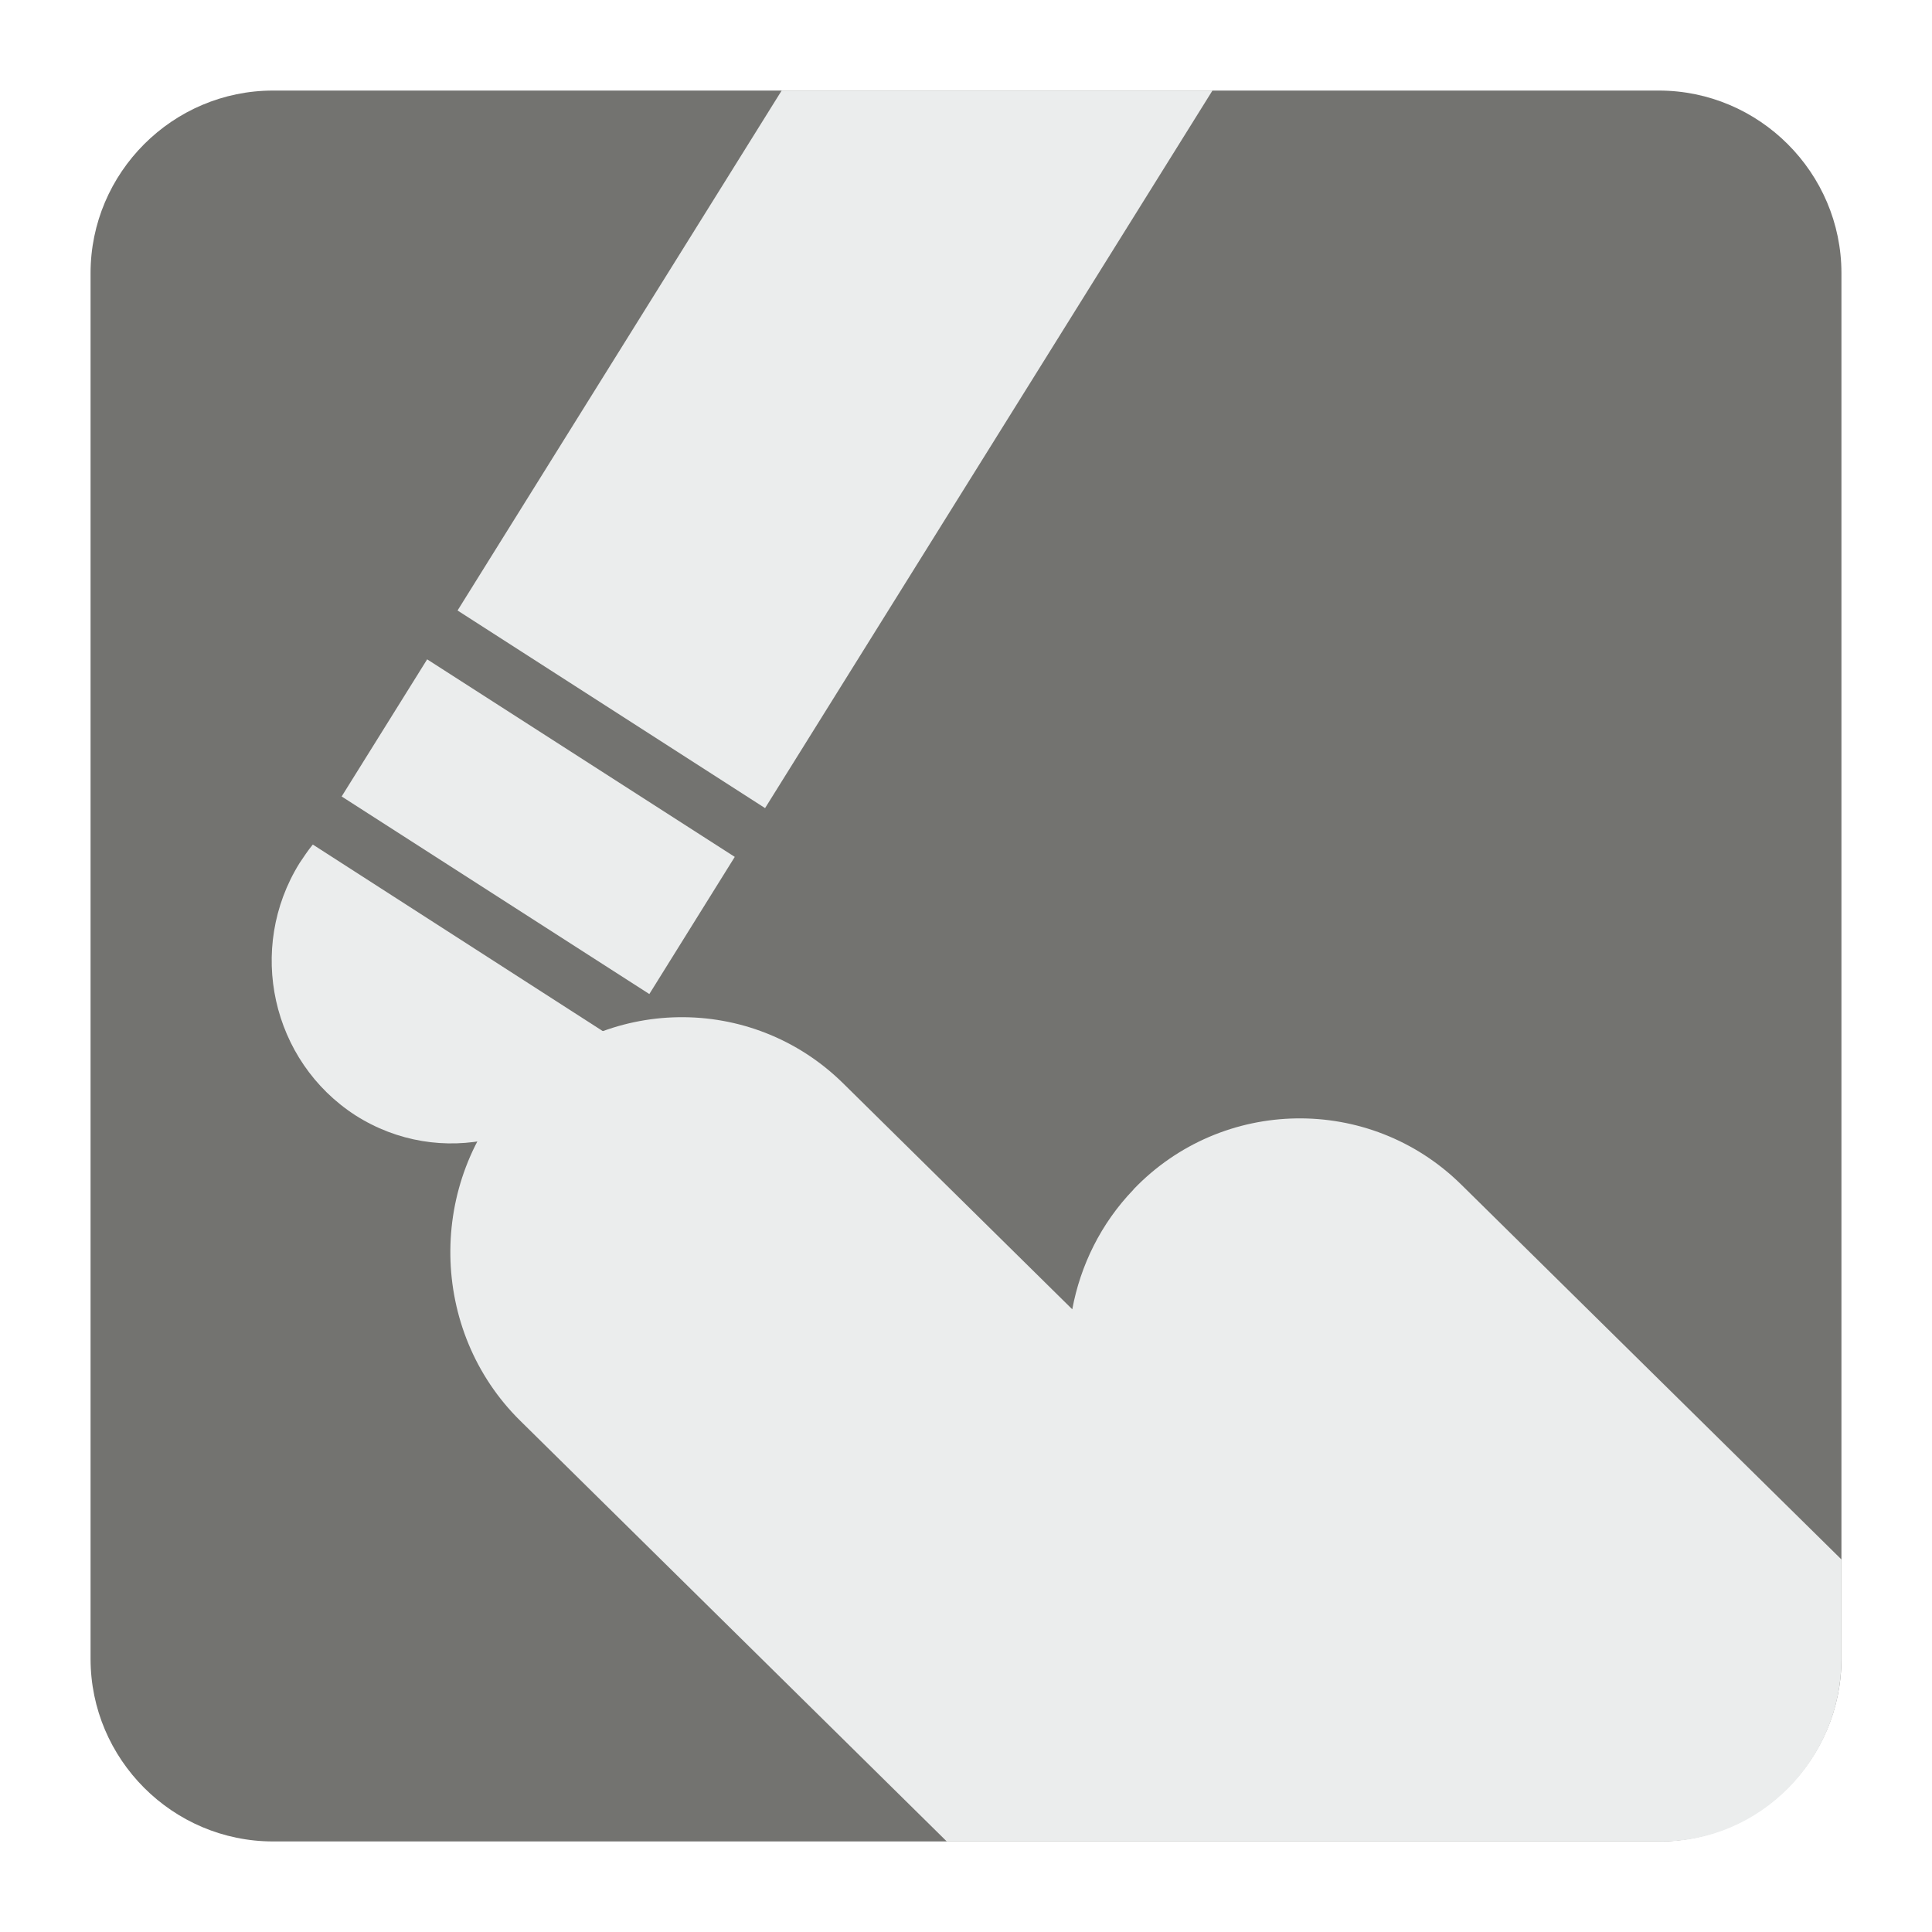
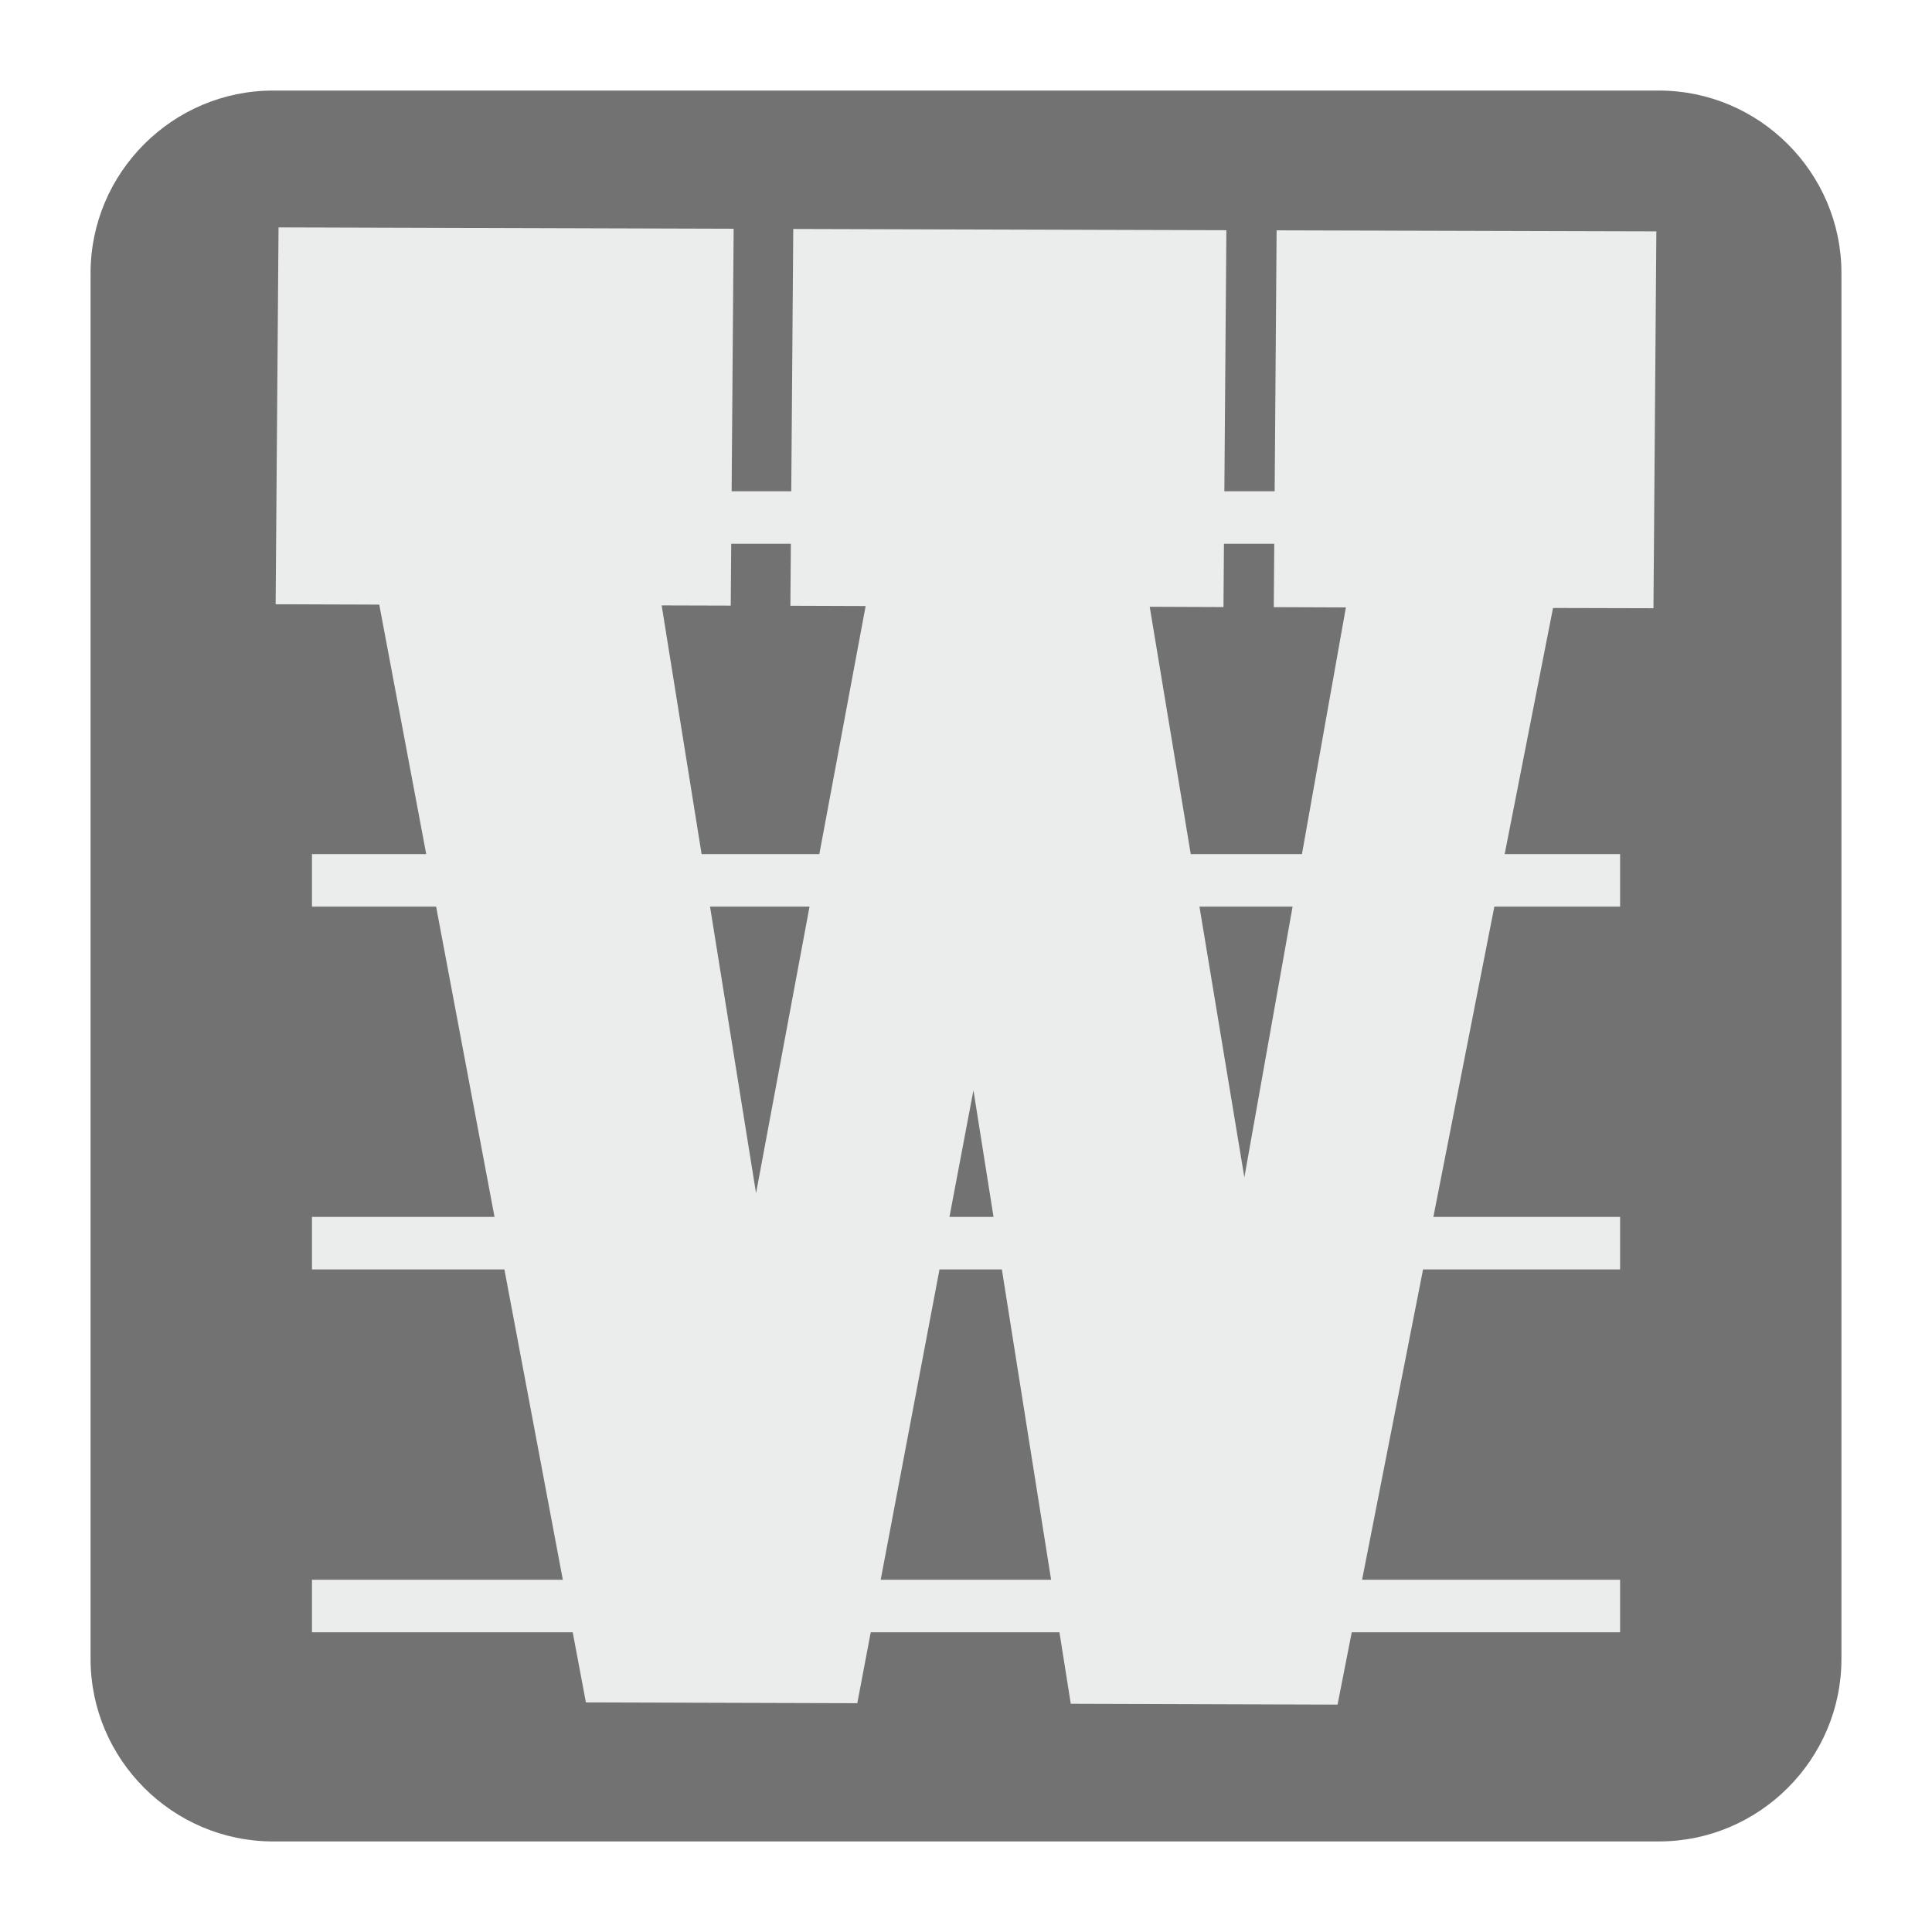
<svg xmlns="http://www.w3.org/2000/svg" version="1.1" x="0px" y="0px" width="128" height="128" viewBox="0, 0, 128, 128">
  <g id="Background">
    <rect x="0" y="0" width="128" height="128" fill="#000000" fill-opacity="0" />
  </g>
  <g id="Background">
-     <path d="M18.092,6 L109.903,6 C116.552,6 122,11.441 122,18.096 L122,109.902 C122,116.559 116.552,122 109.903,122 L18.092,122 C11.436,122 6,116.559 6,109.902 L6,18.096 C6,11.441 11.436,6 18.092,6" fill="#737370" />
-     <path d="M34.155,72.093 L34.168,72.093 C40.04,65.96 49.809,65.796 55.871,71.784 L71.041,86.745 C71.578,83.846 72.934,81.057 75.096,78.813 L75.096,78.801 C80.974,72.664 90.737,72.503 96.805,78.476 L122,103.318 L122,109.902 C122,116.559 116.635,122 110.083,122 L62.726,122 L34.472,94.133 C28.417,88.172 28.275,78.256 34.155,72.093" fill="#EBEDED" />
-     <path d="M40.706,68.809 C40.498,69.244 40.254,69.701 39.986,70.123 C36.468,75.777 29.106,77.438 23.545,73.892 C17.99,70.297 16.328,62.848 19.846,57.182 C20.119,56.772 20.406,56.341 20.724,55.953 z" fill="#EBEDED" />
-     <path d="M22.635,52.768 L43.02,65.858 L48.68,56.771 L28.3,43.683 z" fill="#EBEDED" />
-     <path d="M80.328,6 L50.688,53.539 L30.314,40.447 L51.787,6 z" fill="#EBEDED" />
+     <path d="M18.093,6 L109.907,6 C116.561,6 122,11.439 122,18.093 L122,109.907 C122,116.561 116.561,122 109.907,122 L18.093,122 C11.439,122 6,116.561 6,109.907 L6,18.093 C6,11.439 11.439,6 18.093,6" fill="#727272" />
+     <path d="M20.669,32.548 L107.336,32.548 L107.336,36.028 L20.669,36.028 z M20.669,104.663 L107.336,104.663 L107.336,108.143 L20.669,108.143 z M20.669,80.623 L107.336,80.623 L107.336,84.103 L20.669,84.103 z M20.669,56.587 L107.336,56.587 L107.336,60.067 L20.669,60.067 z" fill="#EBECEC" />
+     <path d="M109.738,15.33 L109.546,40.297 L102.892,40.28 L88.616,112.934 L70.942,112.879 L64.493,72.234 L56.798,112.842 L38.818,112.788 L25.127,40.056 L18.262,40.033 L18.454,15.066 L48.606,15.156 L48.414,40.123 L43.837,40.11 L50.09,79.053 L57.351,40.151 L52.365,40.133 L52.556,15.17 L81.25,15.253 L81.058,40.22 L76.172,40.201 L82.442,78.002 L89.169,40.243 L84.392,40.225 L84.579,15.261 z" fill="#EBEDED" />
  </g>
  <defs />
</svg>
